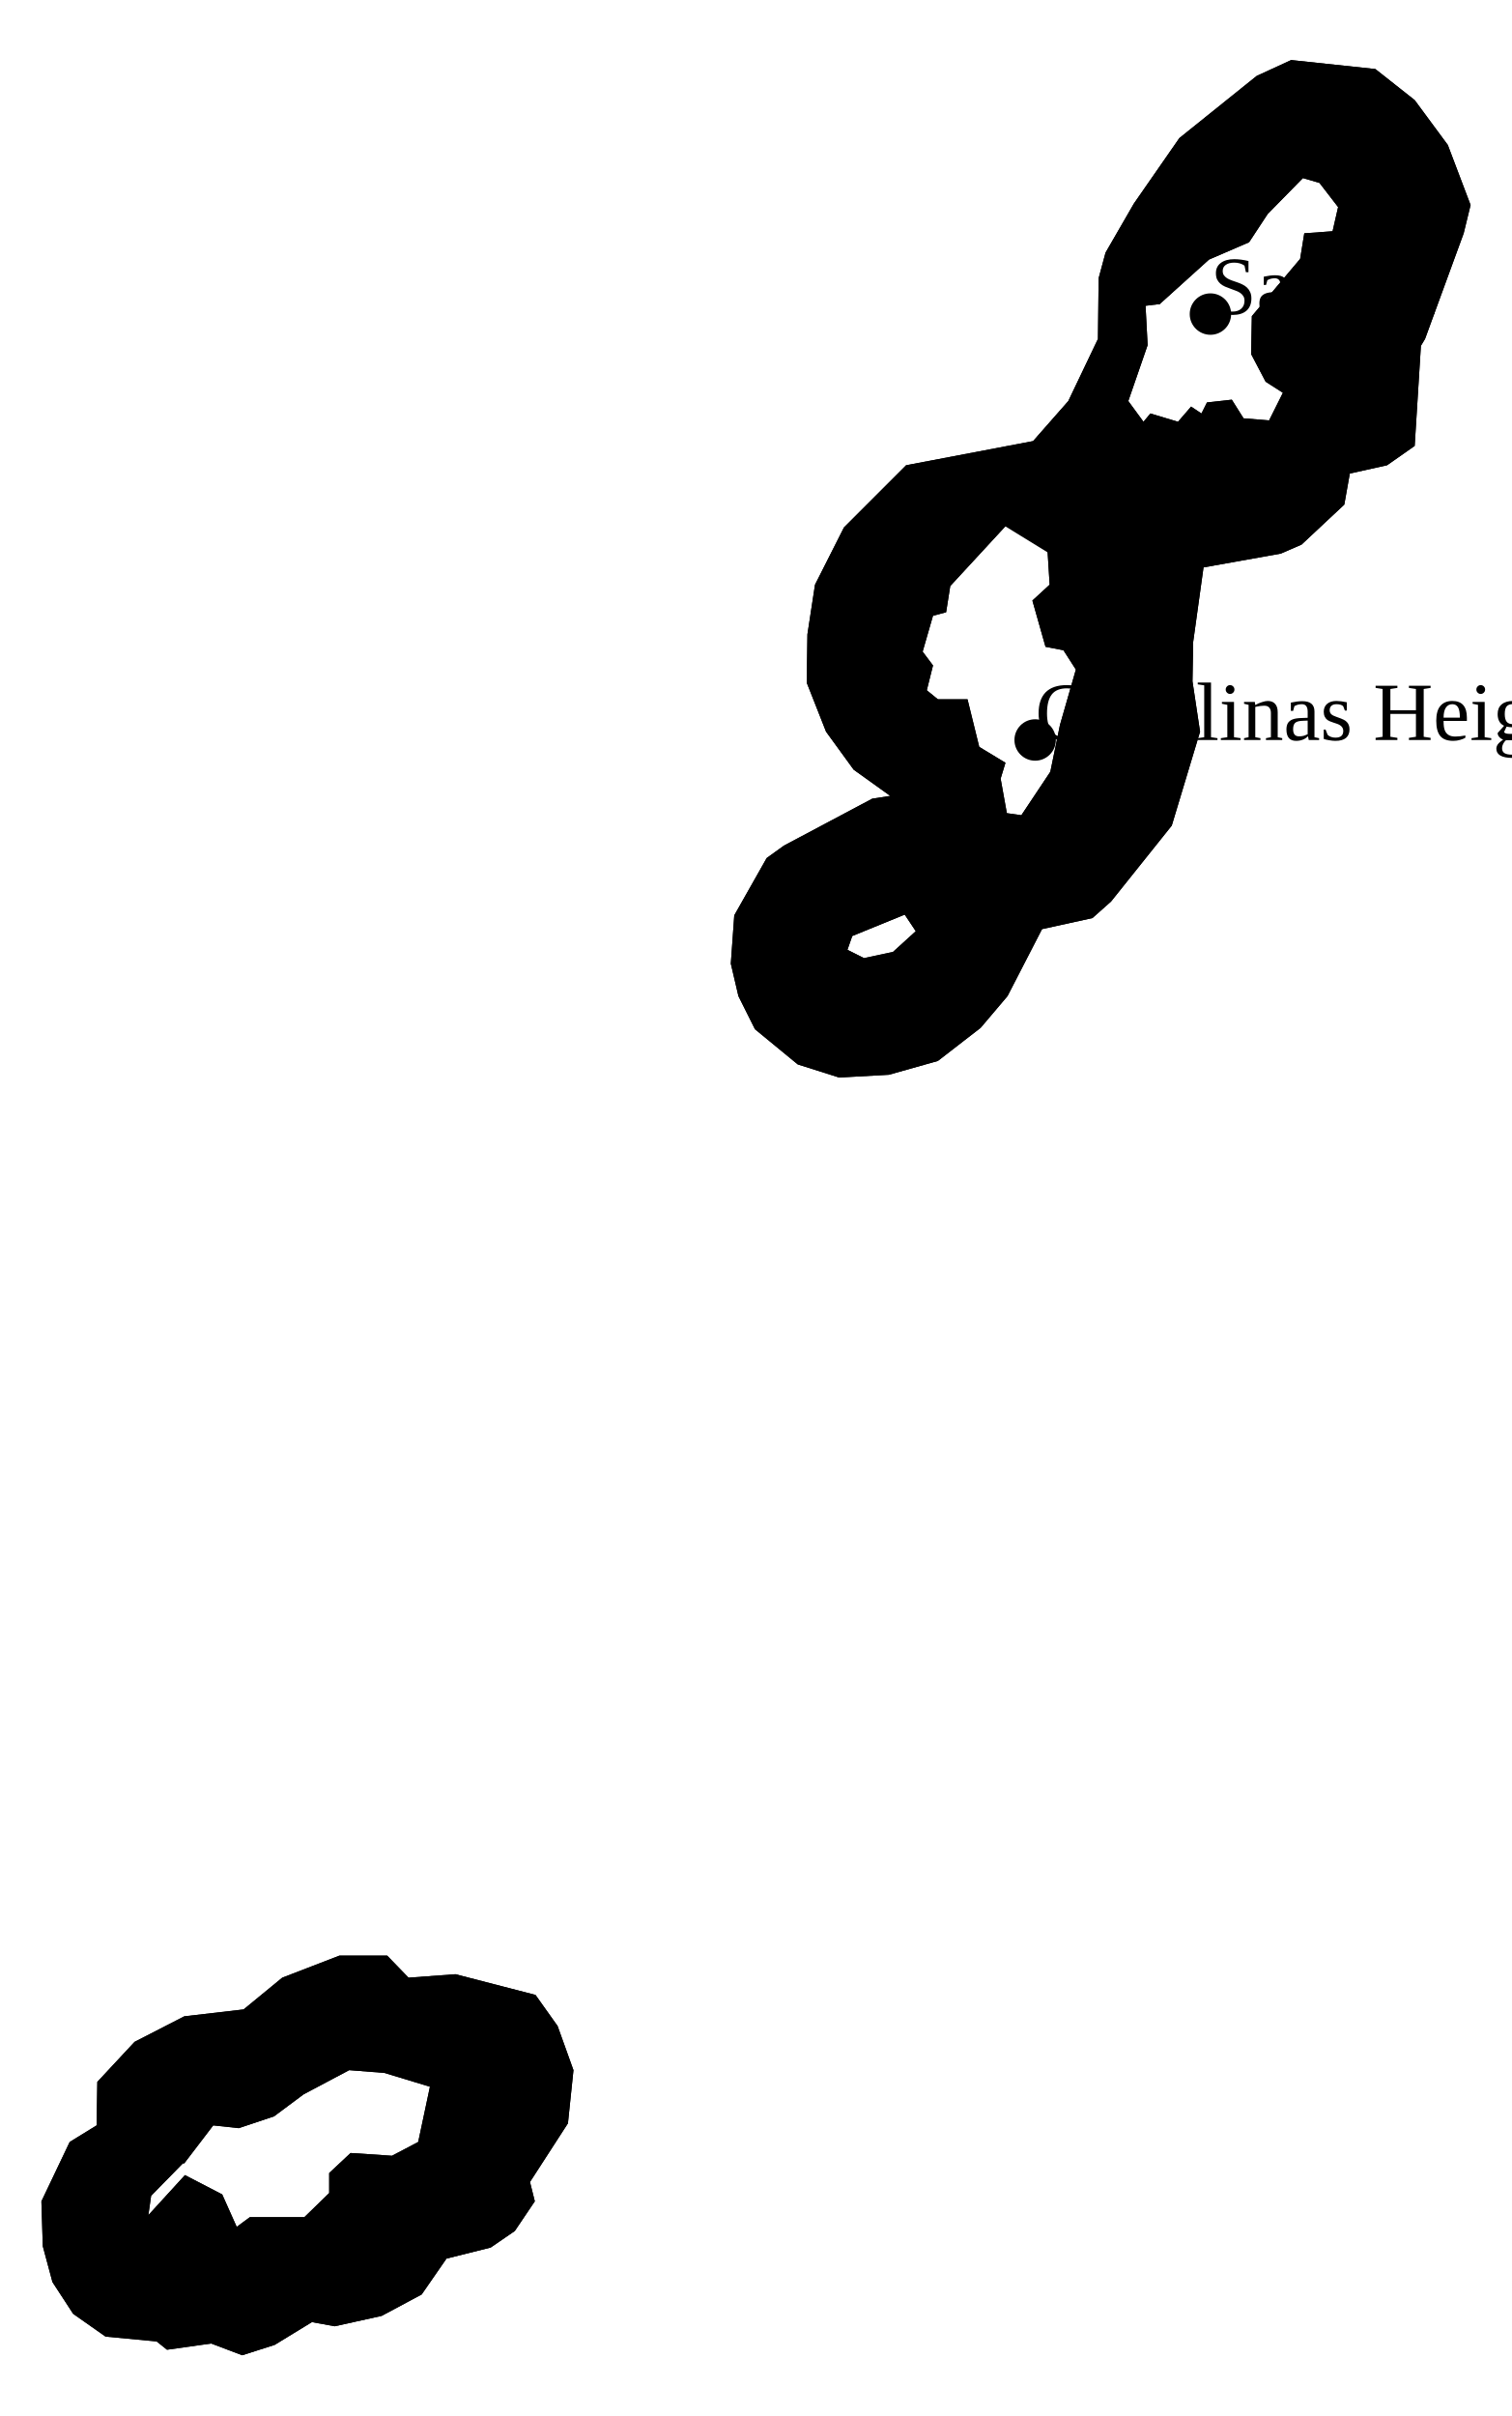
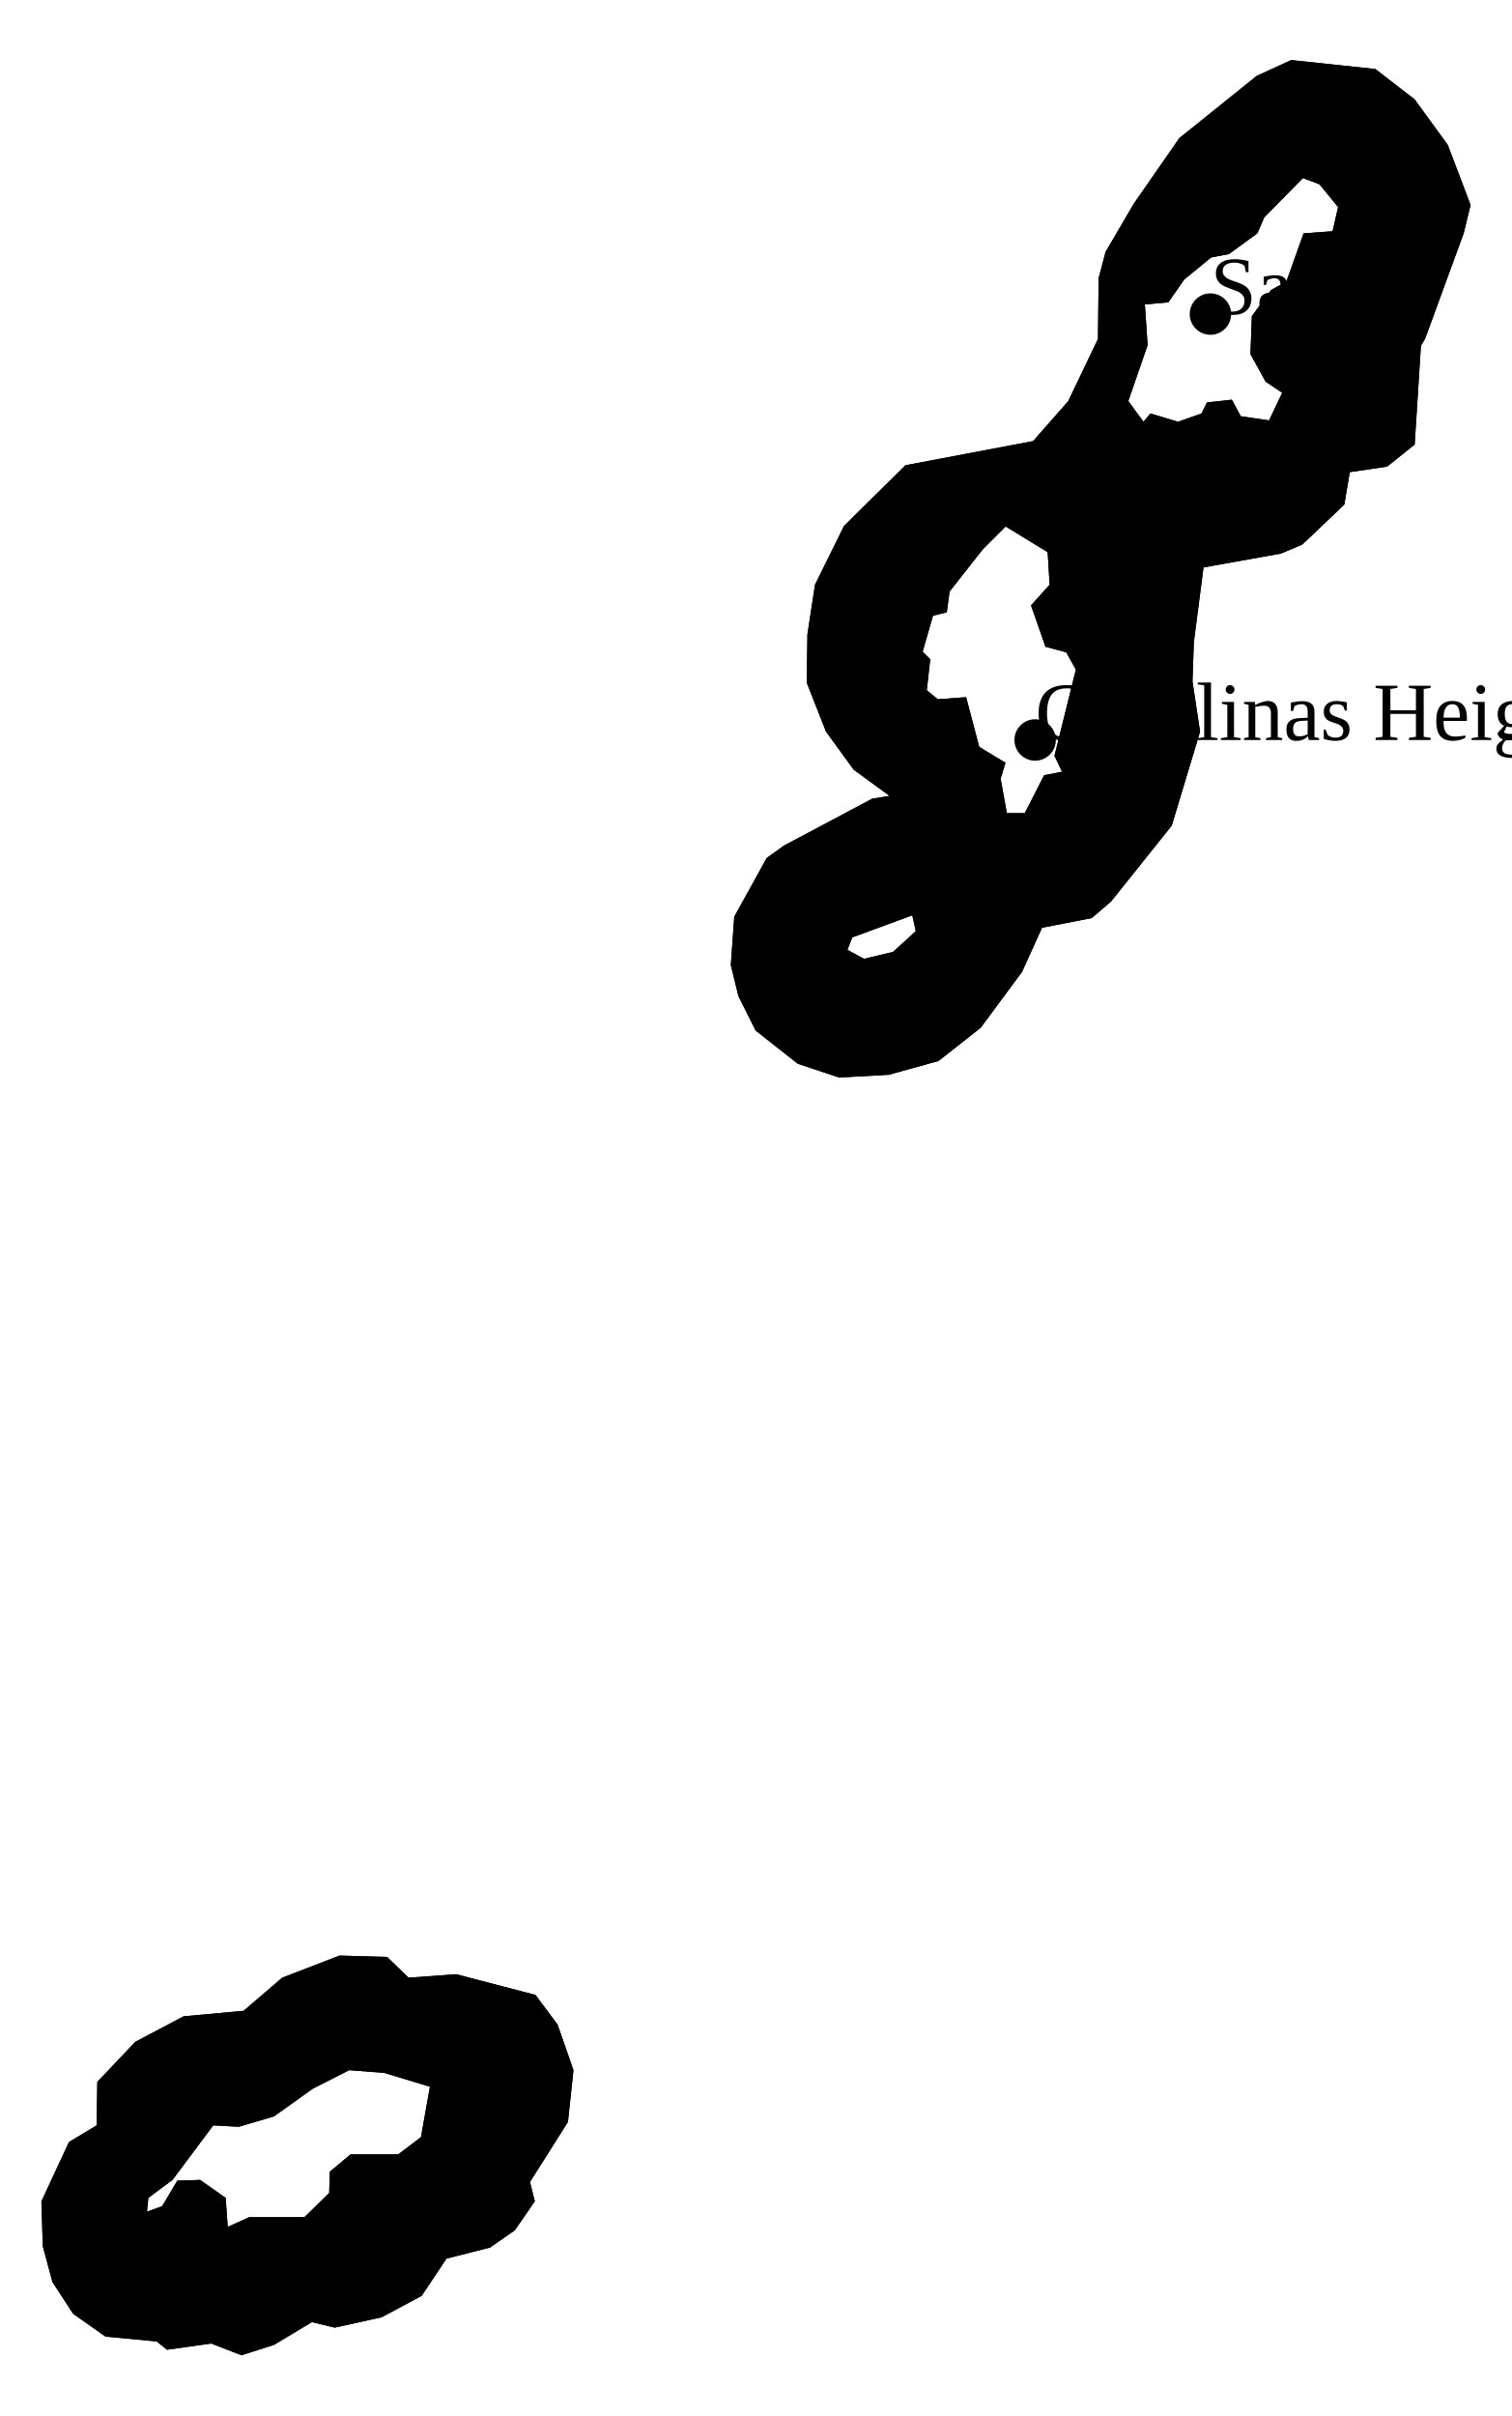
<svg xmlns="http://www.w3.org/2000/svg" version="1.1" width="219" height="350" viewBox="0 0 219 350">
-   <path class="state" transform="scale(0.1)" d="M60,3189l41,-86 39,-24 1,-63 54,-58 72,-37 86,-10 56,-46 83,-32h69l31,32 68,-5 116,30 32,45 23,64 -8,77 -55,85 7,28 -29,43 -35,24 -64,16 -36,52 -58,31 -68,15 -33,-6 -54,33 -47,15 -45,-17 -64,9 -15,-12 -74,-7 -47,-33 -30,-46 -14,-52 -2,-65M265,3134l-46,47 -4,28 53,-58 54,28 21,47 19,-14h79l36,-35v-29l31,-29 60,4 38,-20 17,-80 -66,-20 -51,-4 -66,35 -43,32 -51,17 -37,-4 -42,55h-1h1h-2M1741,599l8,-16 36,-4 17,27 37,3 20,-40 -25,-16 -21,-40 1,-55 70,-83 6,-37 41,-3 8,-35 -27,-35 -24,-7 -51,52 -27,41 -58,25 -72,65h-3h3h-4l-16,2 3,57 -28,81 22,30 10,-12 40,12 19,-22 15,10M1313,674l184,-35 51,-58 43,-90 1,-88 10,-37 41,-71 66,-95 112,-90 50,-23 122,13 57,45 48,65 33,87 -10,41 -56,153 -6,10 -9,145 -40,28 -54,12 -8,45 -62,58 -30,13 -112,20 -15,108 -1,57 11,73 -41,136 -88,110 -27,24 -73,16 -50,97 -39,46 -62,48 -71,20 -72,4 -60,-19 -62,-51 -24,-48 -11,-47 5,-70 47,-83 25,-18 128,-68 26,-4 -53,-38 -40,-55 -28,-71 1,-70 11,-72 42,-83 90,-90M1228,1376l24,12 42,-9 33,-30 -16,-24 -76,31 -7,20M1337,944l15,20 -9,36 16,13h43l17,69 38,23 -7,23 9,50 21,3 42,-63 14,-68 23,-80 -18,-28 -26,-5 -19,-67 25,-23 -5,-80 -31,-35 -108,117 -6,38 -19,5 -15,52" />
+   <path class="state" transform="scale(0.1)" d="M60,3189l40,-86 40,-24 1,-63 55,-58 70,-37 87,-8 56,-48 83,-32 69,2 31,30 69,-5 115,30 32,43 23,66 -8,75 -55,87 7,28 -29,42 -36,25 -63,16 -36,54 -58,31 -68,15 -33,-8 -55,33 -47,15 -44,-17 -64,9 -15,-12 -74,-7 -47,-33 -30,-46 -14,-52 -2,-65M213,3204l22,-8 22,-37 33,-1 37,26 3,42 31,-14h80l36,-35 1,-31 30,-25h69l33,-25 13,-73 -66,-20 -51,-4 -53,27 -56,40 -51,15 -37,-2 -59,79 -35,26 -2,20M1741,599l8,-16 36,-4 13,24 41,6 19,-40 -24,-16 -22,-40 2,-55 28,-38 22,-12 25,-70 42,-3 8,-35 -27,-33 -24,-9 -56,57 -10,23 -41,30 -26,5 -39,32 -23,33 -34,3 4,59 -28,81 22,30 10,-12 40,12 34,-12M1312,674l185,-35 51,-58 43,-90 1,-88 10,-38 41,-70 66,-95 112,-90 50,-23 122,13 57,44 48,66 33,87 -10,41 -56,153 -6,10 -9,143 -40,32 -54,8 -8,47 -61,58 -31,13 -112,20 -14,108 -2,57 11,73 -41,136 -88,110 -28,24 -72,14 -29,64 -60,81 -61,48 -72,20 -72,4 -60,-20 -61,-48 -25,-50 -11,-45 5,-70 47,-85 25,-18 128,-68 25,-4 -52,-38 -40,-55 -28,-71 1,-70 11,-72 42,-85 89,-88M1228,1376l24,13 42,-10 33,-30 -5,-23 -87,32 -7,18M1337,944l11,11 -5,45 16,13 41,-3 19,72 38,23 -7,23 9,50h26l28,-55 26,-5 -11,-23 31,-125 -14,-25 -30,-8 -21,-60 27,-30 -5,-81 -30,-32 -62,62 -48,61 -4,30 -20,5 -15,52" />
  <g class="counties" transform="scale(0.1)">
-     <path data-fips-int="69100" data-name="Rota" d="M60,3189l41,-86 39,-24 1,-63 54,-58 72,-37 86,-10 56,-46 83,-32h69l31,32 68,-5 116,30 32,45 23,64 -8,77 -55,85 7,28 -29,43 -35,24 -64,16 -36,52 -58,31 -68,15 -33,-6 -54,33 -47,15 -45,-17 -64,9 -15,-12 -74,-7 -47,-33 -30,-46 -14,-52ZM265,3134l-46,47 -4,28 53,-58 54,28 21,47 19,-14h79l36,-35v-29l31,-29 60,4 38,-20 17,-80 -66,-20 -51,-4 -66,35 -43,32 -51,17 -37,-4 -42,55h-1h1Z" />
-     <path data-fips-int="69110" data-name="Saipan" d="M1729,930l-194,-154 -19,-35 -32,-22 -171,-45 184,-35 51,-58 43,-90 1,-88 10,-37 41,-71 66,-95 112,-90 50,-23 122,13 57,45 48,65 33,87 -10,41 -56,153 -6,10 -9,145 -40,28 -54,12 -8,45 -62,58 -30,13 -112,20ZM1741,599l8,-16 36,-4 17,27 37,3 20,-40 -25,-16 -21,-40 1,-55 70,-83 6,-37 41,-3 8,-35 -27,-35 -24,-7 -51,52 -27,41 -58,25 -72,65h-3h3h-4l-16,2 3,57 -28,81 22,30 10,-12 40,12 19,-22Z" />
-     <path data-fips-int="69120" data-name="Tinian" d="M1313,674l171,45 32,22 19,35 194,154 -1,57 11,73 -41,136 -88,110 -27,24 -73,16 -50,97 -39,46 -62,48 -71,20 -72,4 -60,-19 -62,-51 -24,-48 -11,-47 5,-70 47,-83 25,-18 128,-68 26,-4 -53,-38 -40,-55 -28,-71 1,-70 11,-72 42,-83ZM1228,1376l24,12 42,-9 33,-30 -16,-24 -76,31ZM1337,944l15,20 -9,36 16,13h43l17,69 38,23 -7,23 9,50 21,3 42,-63 14,-68 23,-80 -18,-28 -26,-5 -19,-67 25,-23 -5,-80 -31,-35 -108,117 -6,38 -19,5Z" />
+     <path data-fips-int="69100" data-name="Rota" d="M60,3189l40,-86 40,-24 1,-63 55,-58 70,-37 87,-8 56,-48 83,-32 69,2 31,30 69,-5 115,30 32,43 23,66 -8,75 -55,87 7,28 -29,42 -36,25 -63,16 -36,54 -58,31 -68,15 -33,-8 -55,33 -47,15 -44,-17 -64,9 -15,-12 -74,-7 -47,-33 -30,-46 -14,-52ZM213,3204l22,-8 22,-37 33,-1 37,26 3,42 31,-14h80l36,-35 1,-31 30,-25h69l33,-25 13,-73 -66,-20 -51,-4 -53,27 -56,40 -51,15 -37,-2 -59,79 -35,26Z" />
+     <path data-fips-int="69110" data-name="Saipan" d="M1730,930l-195,-156 -19,-33 -33,-22 -171,-45 185,-35 51,-58 43,-90 1,-88 10,-38 41,-70 66,-95 112,-90 50,-23 122,13 57,44 48,66 33,87 -10,41 -56,153 -6,10 -9,143 -40,32 -54,8 -8,47 -61,58 -31,13 -112,20ZM1741,599l8,-16 36,-4 13,24 41,6 19,-40 -24,-16 -22,-40 2,-55 28,-38 22,-12 25,-70 42,-3 8,-35 -27,-33 -24,-9 -56,57 -10,23 -41,30 -26,5 -39,32 -23,33 -34,3 4,59 -28,81 22,30 10,-12 40,12Z" />
+     <path data-fips-int="69120" data-name="Tinian" d="M1312,674l171,45 33,22 19,33 195,156 -2,57 11,73 -41,136 -88,110 -28,24 -72,14 -29,64 -60,81 -61,48 -72,20 -72,4 -60,-20 -61,-48 -25,-50 -11,-45 5,-70 47,-85 25,-18 128,-68 25,-4 -52,-38 -40,-55 -28,-71 1,-70 11,-72 42,-85ZM1228,1376l24,13 42,-10 33,-30 -5,-23 -87,32ZM1337,944l11,11 -5,45 16,13 41,-3 19,72 38,23 -7,23 9,50h26l28,-55 26,-5 -11,-23 31,-125 -14,-25 -30,-8 -21,-60 27,-30 -5,-81 -30,-32 -62,62 -48,61 -4,30 -20,5Z" />
  </g>
-   <path class="mesh" transform="scale(0.1)" d="M1729,930l-194,-154 -19,-35 -32,-22 -171,-45" />
+   <path class="mesh" transform="scale(0.1)" d="M1730,930l-195,-156 -19,-33 -33,-22 -171,-45" />
  <g class="cities">
    <circle r="3" cx="150.0" cy="107.2" />
    <text x="150.0" y="107.2">Carolinas Heights</text>
    <circle r="3" cx="175.4" cy="45.5" />
    <text x="175.4" y="45.5">Saipan</text>
  </g>
</svg>
